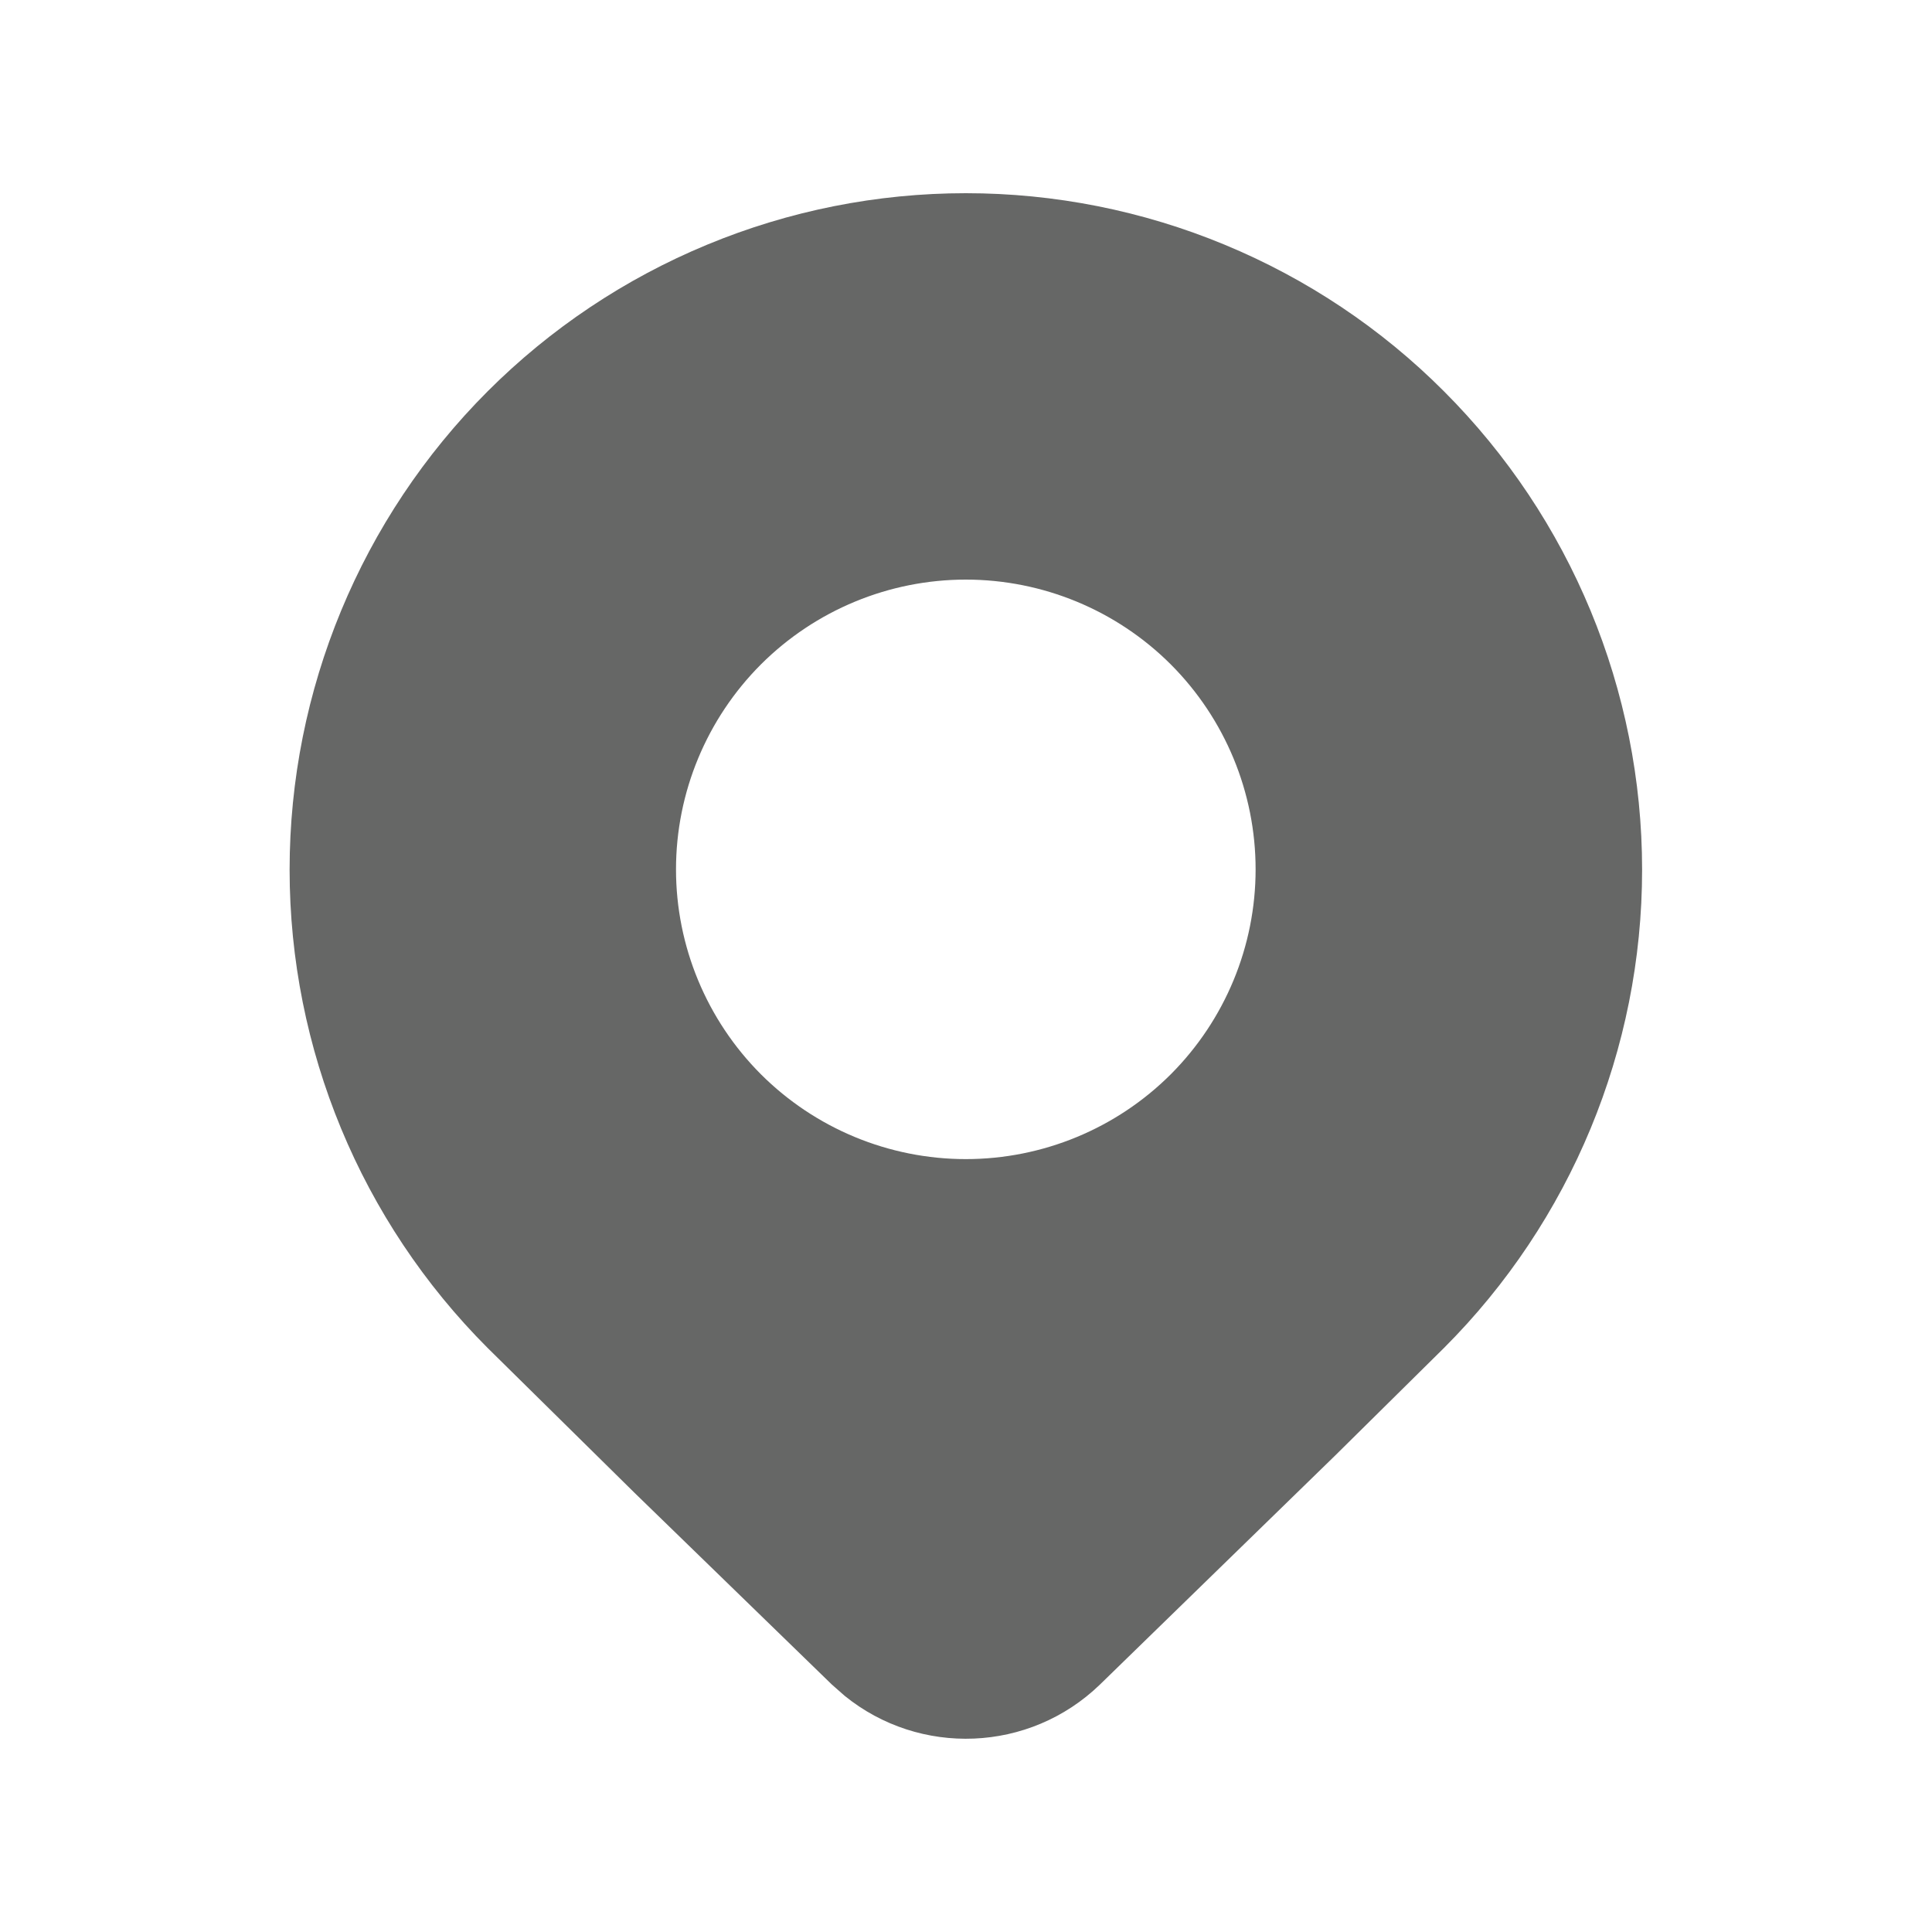
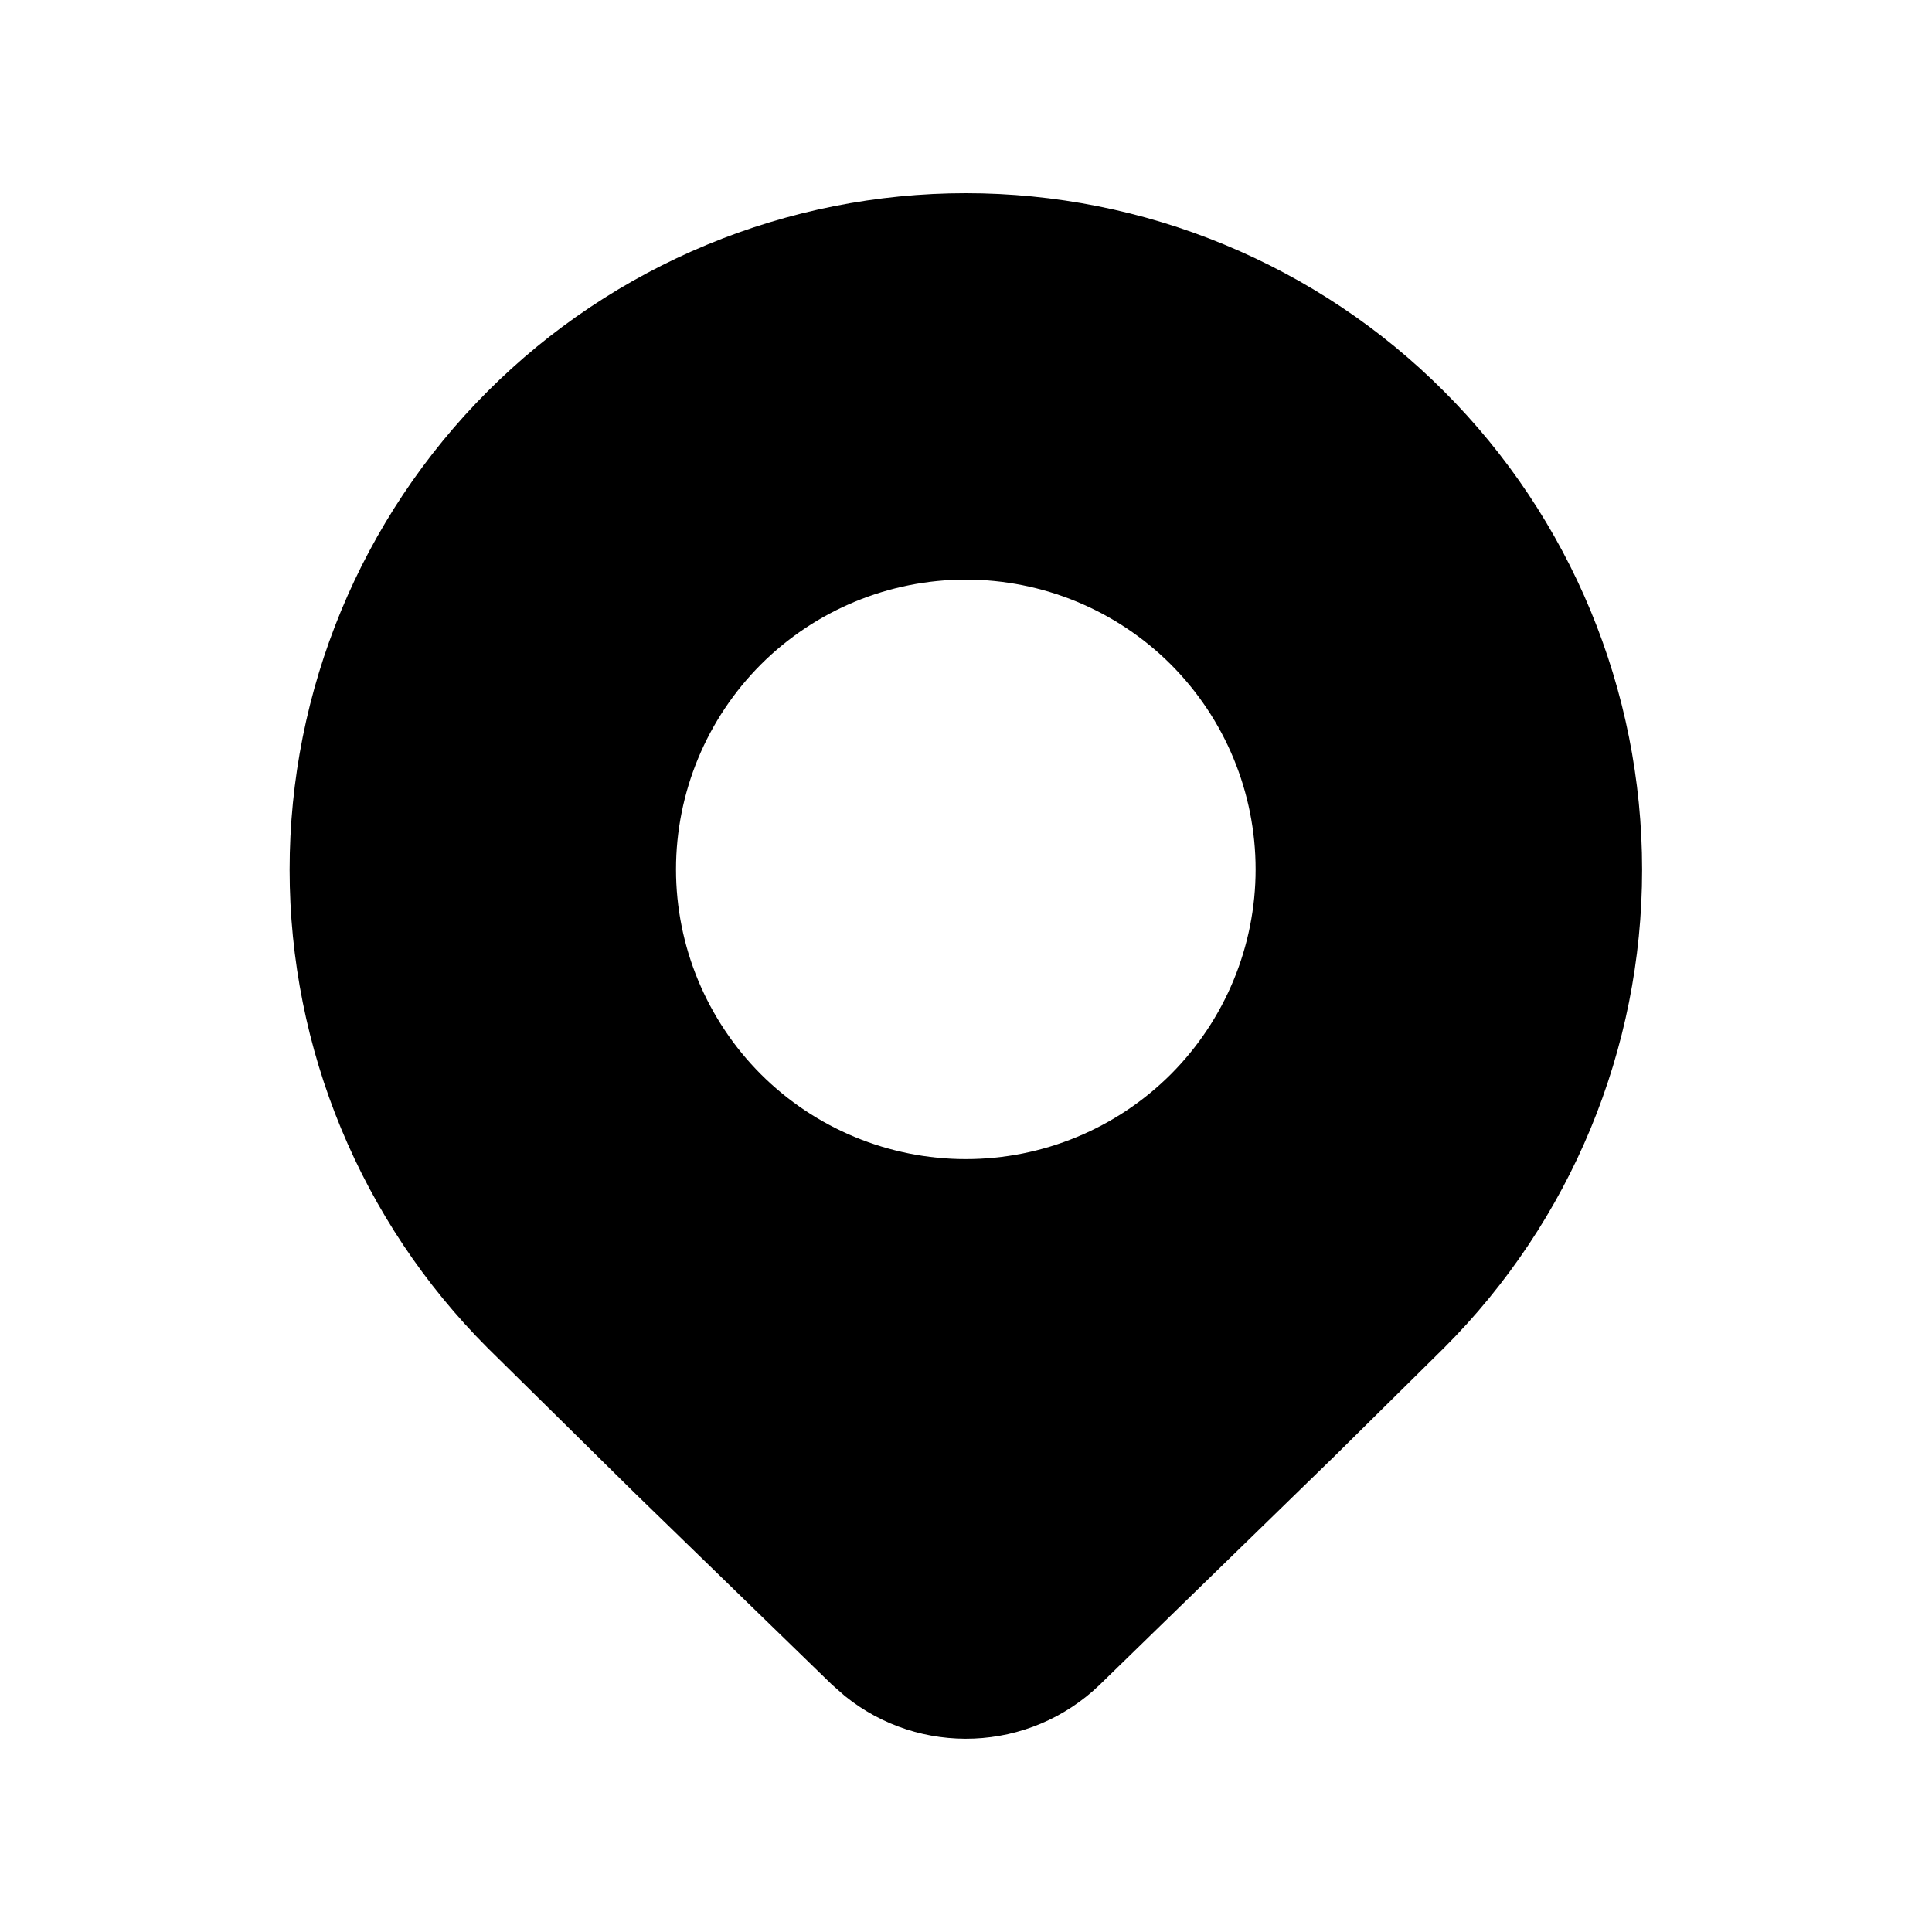
<svg xmlns="http://www.w3.org/2000/svg" width="20" height="20" viewBox="0 0 20 20" fill="none">
-   <path d="M14.948 13.954C16.261 12.641 16.999 10.86 16.999 9.003C16.999 7.145 16.261 5.364 14.948 4.051C14.299 3.4 13.527 2.885 12.677 2.533C11.828 2.181 10.918 2 9.998 2C9.079 2 8.169 2.181 7.32 2.533C6.47 2.885 5.699 3.4 5.048 4.051C3.736 5.364 2.998 7.145 2.998 9.003C2.998 10.86 3.736 12.641 5.048 13.954L6.569 15.454L8.612 17.439L8.745 17.556C9.52 18.184 10.655 18.145 11.386 17.439L13.82 15.069L14.948 13.954ZM9.998 11.999C9.203 11.999 8.44 11.683 7.877 11.121C7.315 10.558 6.998 9.795 6.998 9C6.998 8.204 7.315 7.441 7.877 6.878C8.44 6.316 9.203 6 9.998 6C10.794 6 11.557 6.316 12.12 6.878C12.682 7.441 12.998 8.204 12.998 9C12.998 9.795 12.682 10.558 12.12 11.121C11.557 11.683 10.794 11.999 9.998 11.999Z" fill="#666766" />
+   <path d="M14.948 13.954C16.261 12.641 16.999 10.86 16.999 9.003C16.999 7.145 16.261 5.364 14.948 4.051C14.299 3.4 13.527 2.885 12.677 2.533C11.828 2.181 10.918 2 9.998 2C9.079 2 8.169 2.181 7.32 2.533C6.47 2.885 5.699 3.4 5.048 4.051C3.736 5.364 2.998 7.145 2.998 9.003C2.998 10.86 3.736 12.641 5.048 13.954L6.569 15.454L8.612 17.439L8.745 17.556C9.52 18.184 10.655 18.145 11.386 17.439L13.82 15.069L14.948 13.954ZM9.998 11.999C9.203 11.999 8.44 11.683 7.877 11.121C7.315 10.558 6.998 9.795 6.998 9C6.998 8.204 7.315 7.441 7.877 6.878C8.44 6.316 9.203 6 9.998 6C10.794 6 11.557 6.316 12.12 6.878C12.682 7.441 12.998 8.204 12.998 9C12.998 9.795 12.682 10.558 12.12 11.121C11.557 11.683 10.794 11.999 9.998 11.999Z" fill="currentColor" />
</svg>
